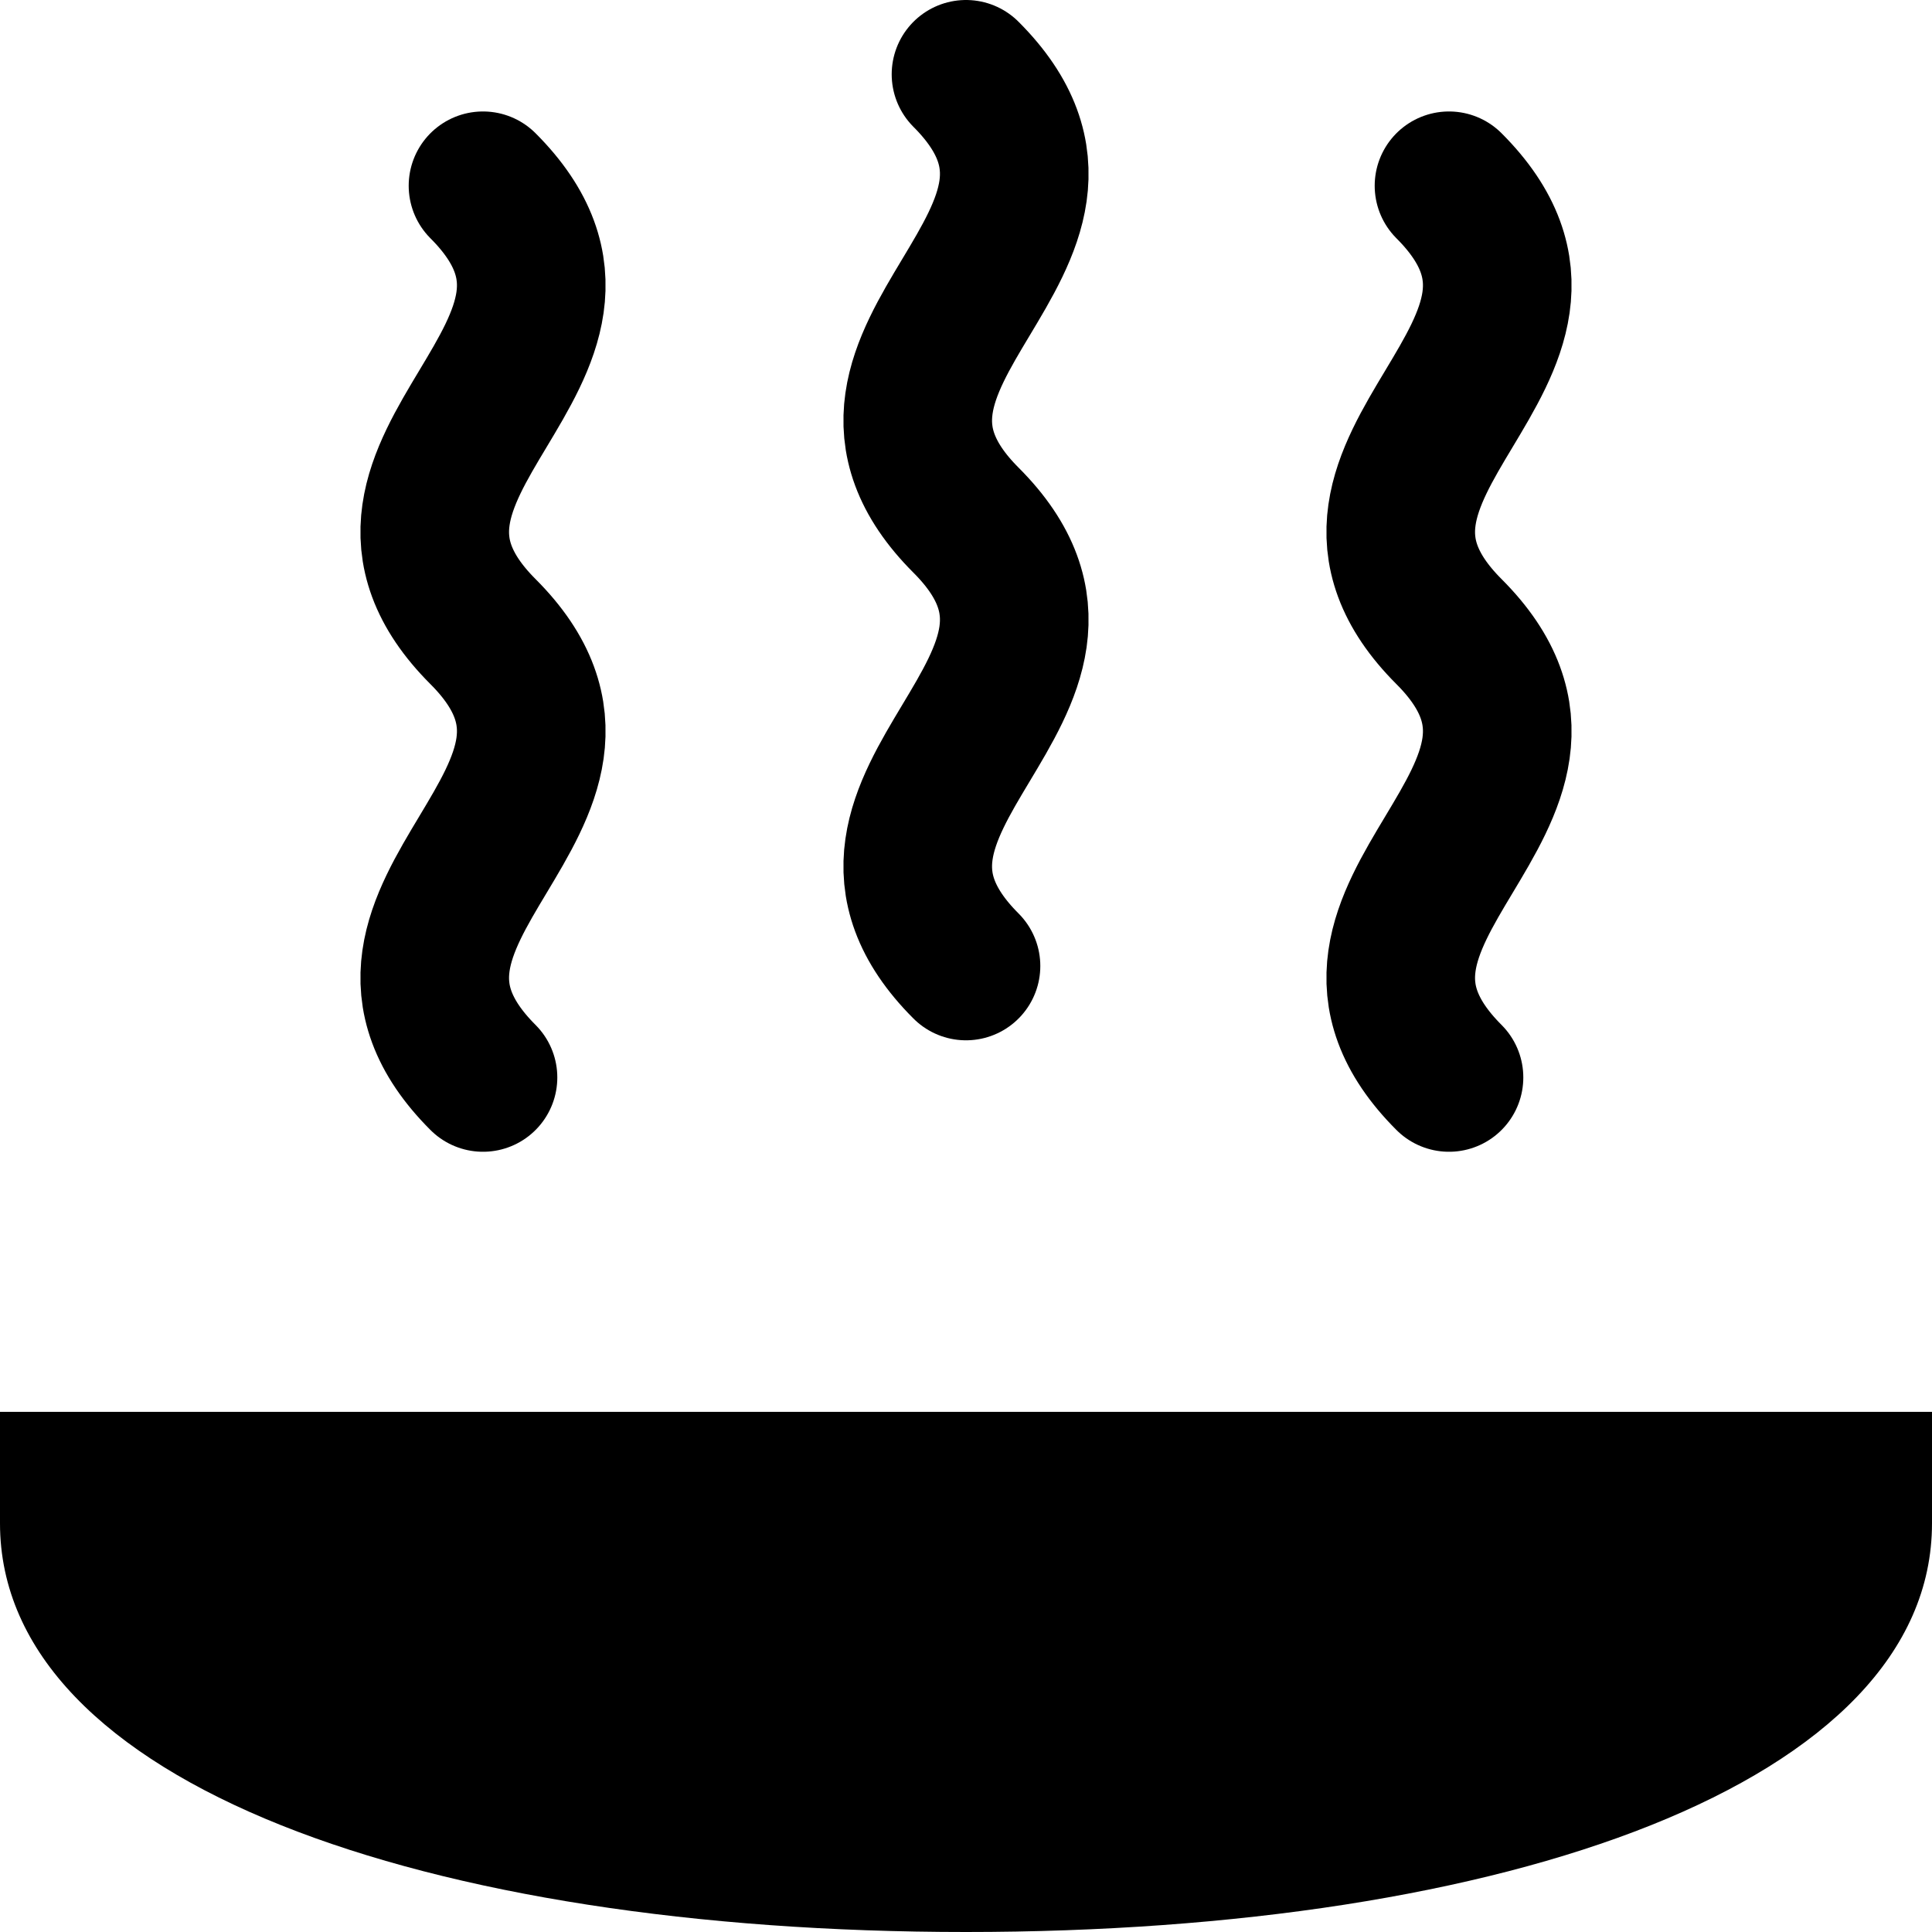
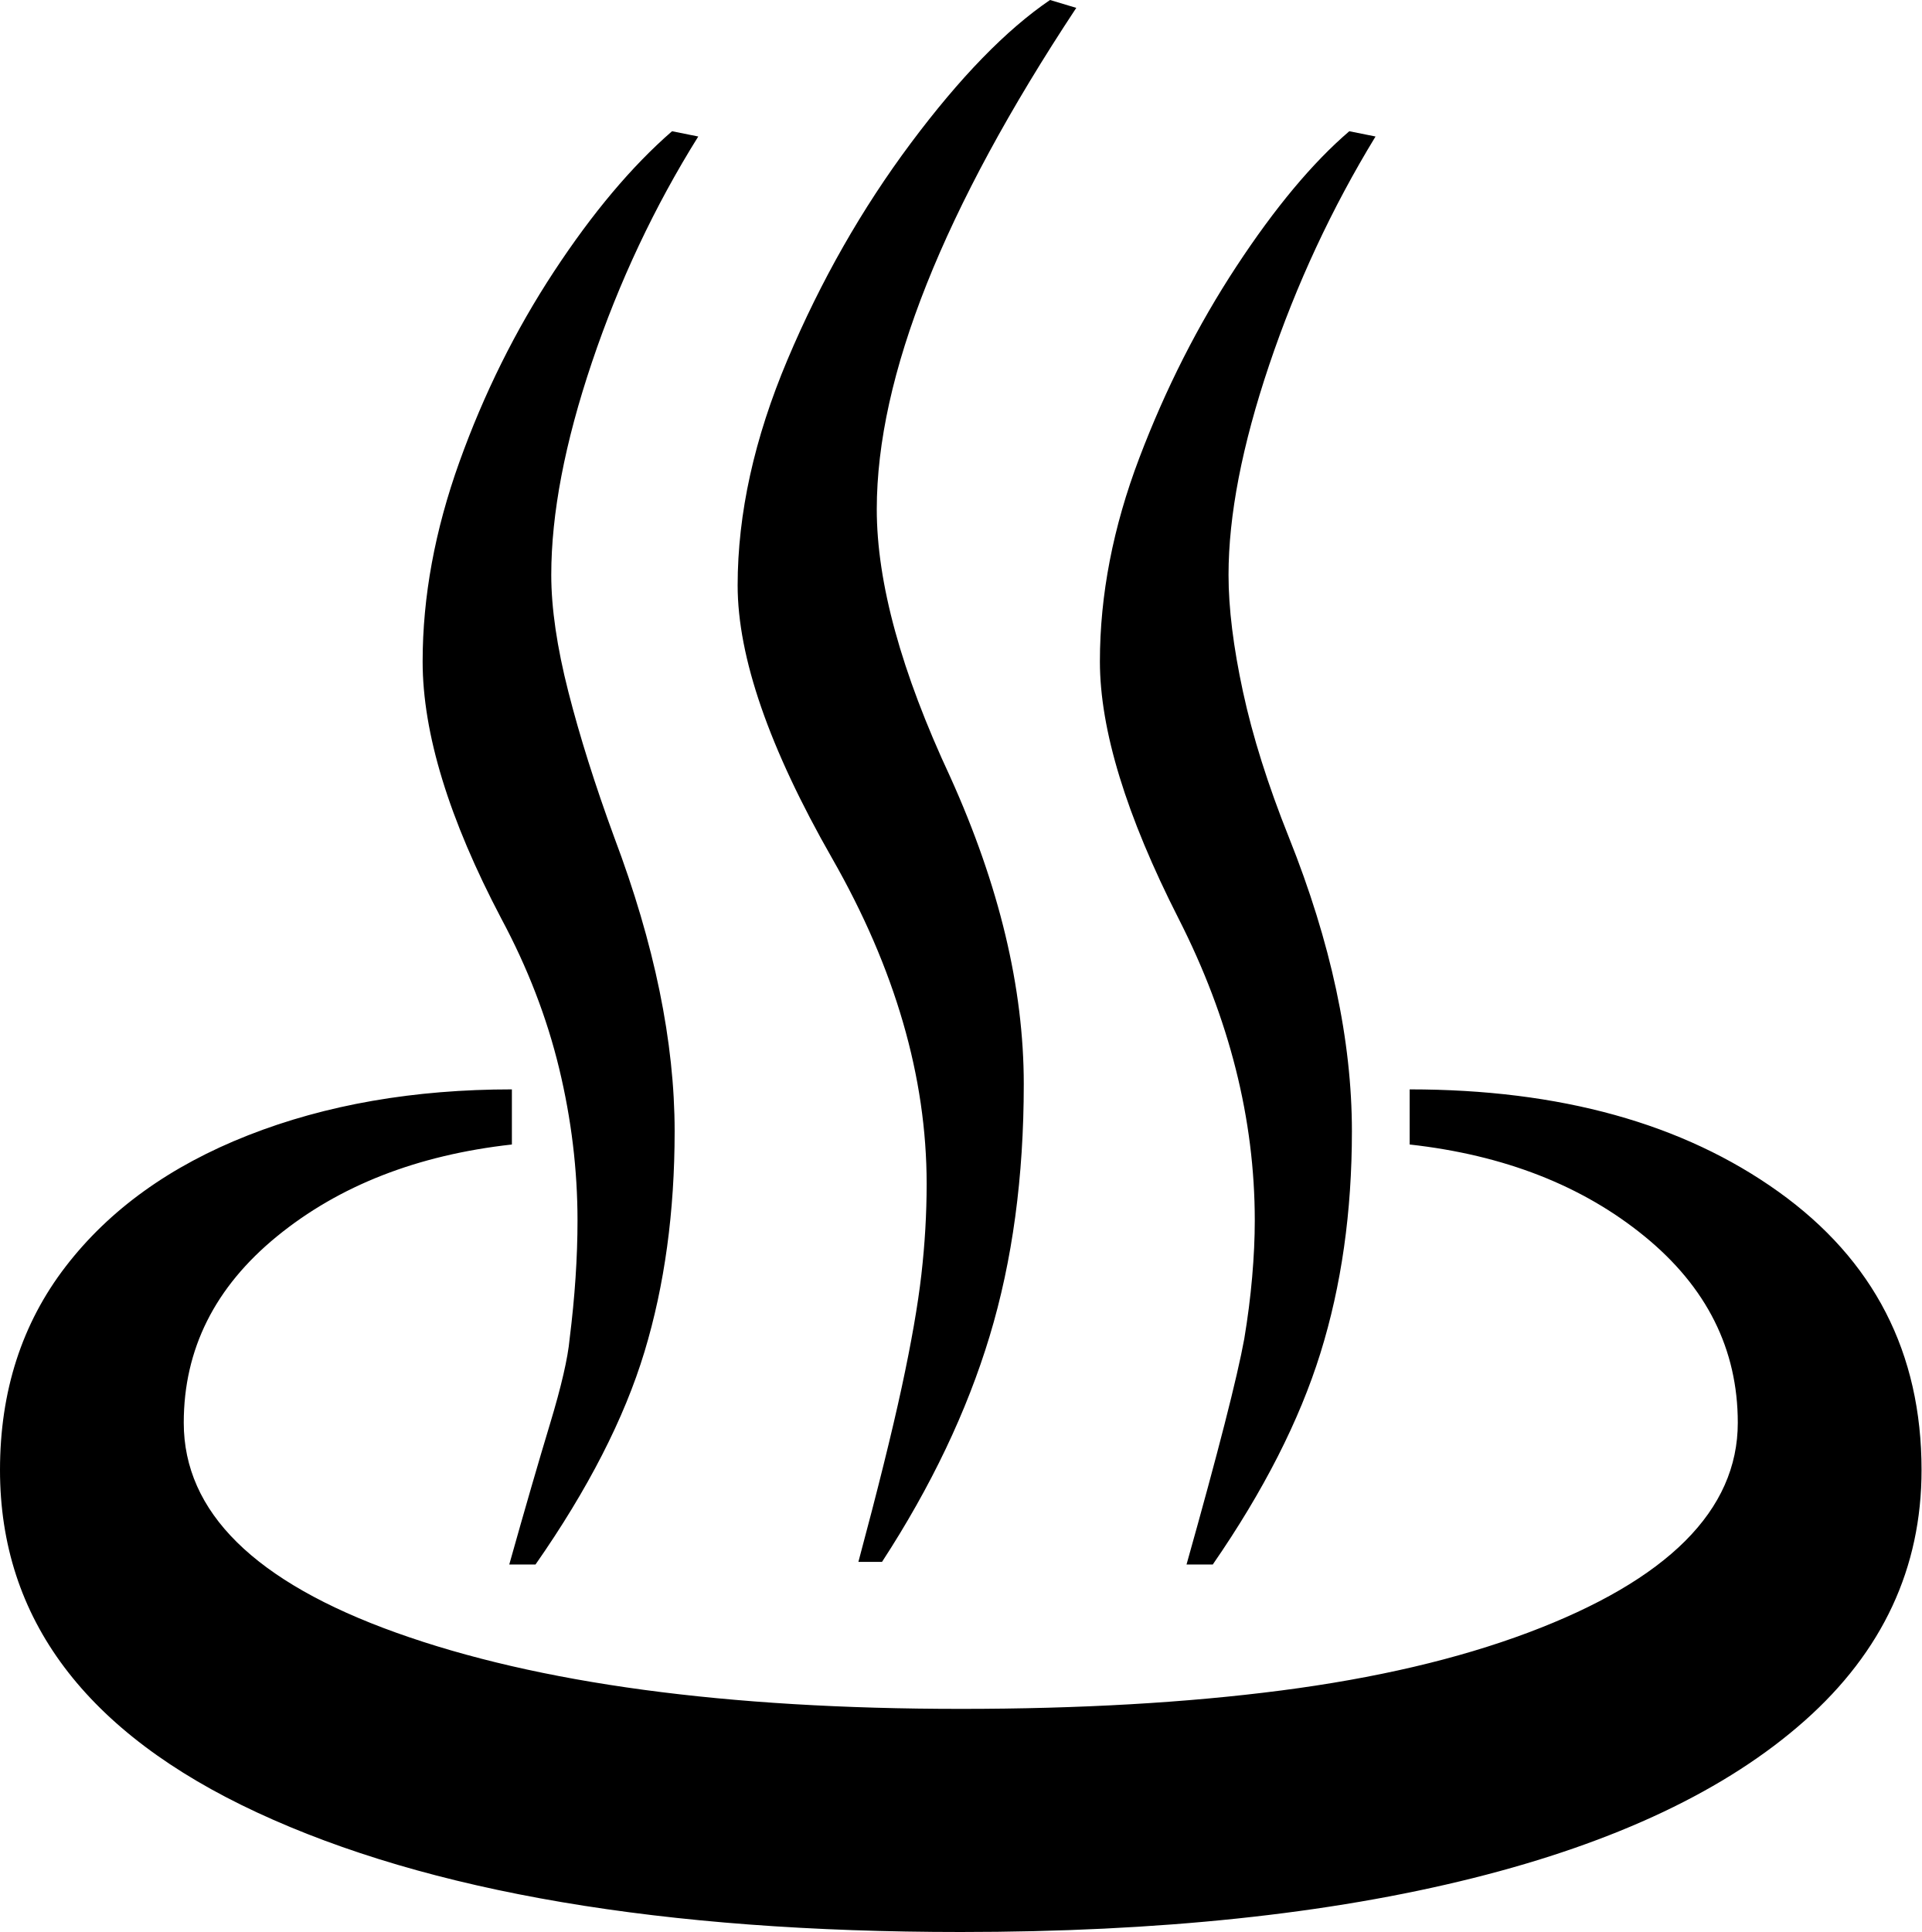
- <svg xmlns="http://www.w3.org/2000/svg" viewBox="8 8 104 104">
-   <g fill="none" stroke="#000" stroke-width="8" stroke-linecap="round" stroke-linejoin="round">
-     <path d="M34 66 C 25 57, 43 51, 34 42 C 25 33, 43 27, 34 18" />
-     <path d="M60 60 C 51 51, 69 45, 60 36 C 51 27, 69 21, 60 12" />
-     <path d="M86 66 C 77 57, 95 51, 86 42 C 77 33, 95 27, 86 18" />
+ <svg xmlns="http://www.w3.org/2000/svg" viewBox="0 0 732 736">
+   <g transform="translate(-51, 722) scale(1, -1)">
+     <path fill="#000" d="M378 127Q389 168 394.5 193.5Q400 219 402 236.5Q404 254 404 271Q404 332 368 395Q332 458 332 499Q332 540 351 585Q370 630 398 667.5Q426 705 451 722L461 719Q385 604 385 528Q385 486 413 426Q441 364 441 309Q441 256 428 213Q415 170 387 127ZM245 126Q254 158 260.5 179.5Q267 201 268 212Q271 236 271 257Q271 286 264 315Q257 344 242 372Q212 429 212 470Q212 507 226 546Q240 585 262 618.5Q284 652 307 672L317 670Q292 630 276.5 584Q261 538 261 503Q261 484 267.5 458.5Q274 433 285 403Q308 342 308 291Q308 245 296.5 207Q285 169 255 126ZM503 126Q512 158 517.5 179.5Q523 201 525 212Q527 224 528 235.5Q529 247 529 257Q529 315 500 372Q470 431 470 470Q470 508 485 547.5Q500 587 522 620.5Q544 654 565 672L575 670Q550 629 534.5 583Q519 537 519 503Q519 484 524.5 458.5Q530 433 542 403Q566 343 566 291Q566 245 554 206.5Q542 168 513 126ZM417 -14Q247 -14 149 31.5Q51 77 51 162Q51 207 76 239.5Q101 272 145.5 289.5Q190 307 246 307L246 286Q192 280 156.5 251Q121 222 121 180Q121 129 202 100Q283 71 417 71Q485 71 539 78Q593 85 633 100Q713 130 713 180Q713 222 677.5 251Q642 280 588 286L588 307Q674 307 728.5 268Q783 229 783 162Q783 106 738.5 66.5Q694 27 612 6.5Q530 -14 417 -14Z" />
  </g>
-   <path fill="#000" d="M8 84 h104 v6 c0 14 -23 22 -52 22 s-52 -8 -52 -22 z" />
</svg>
